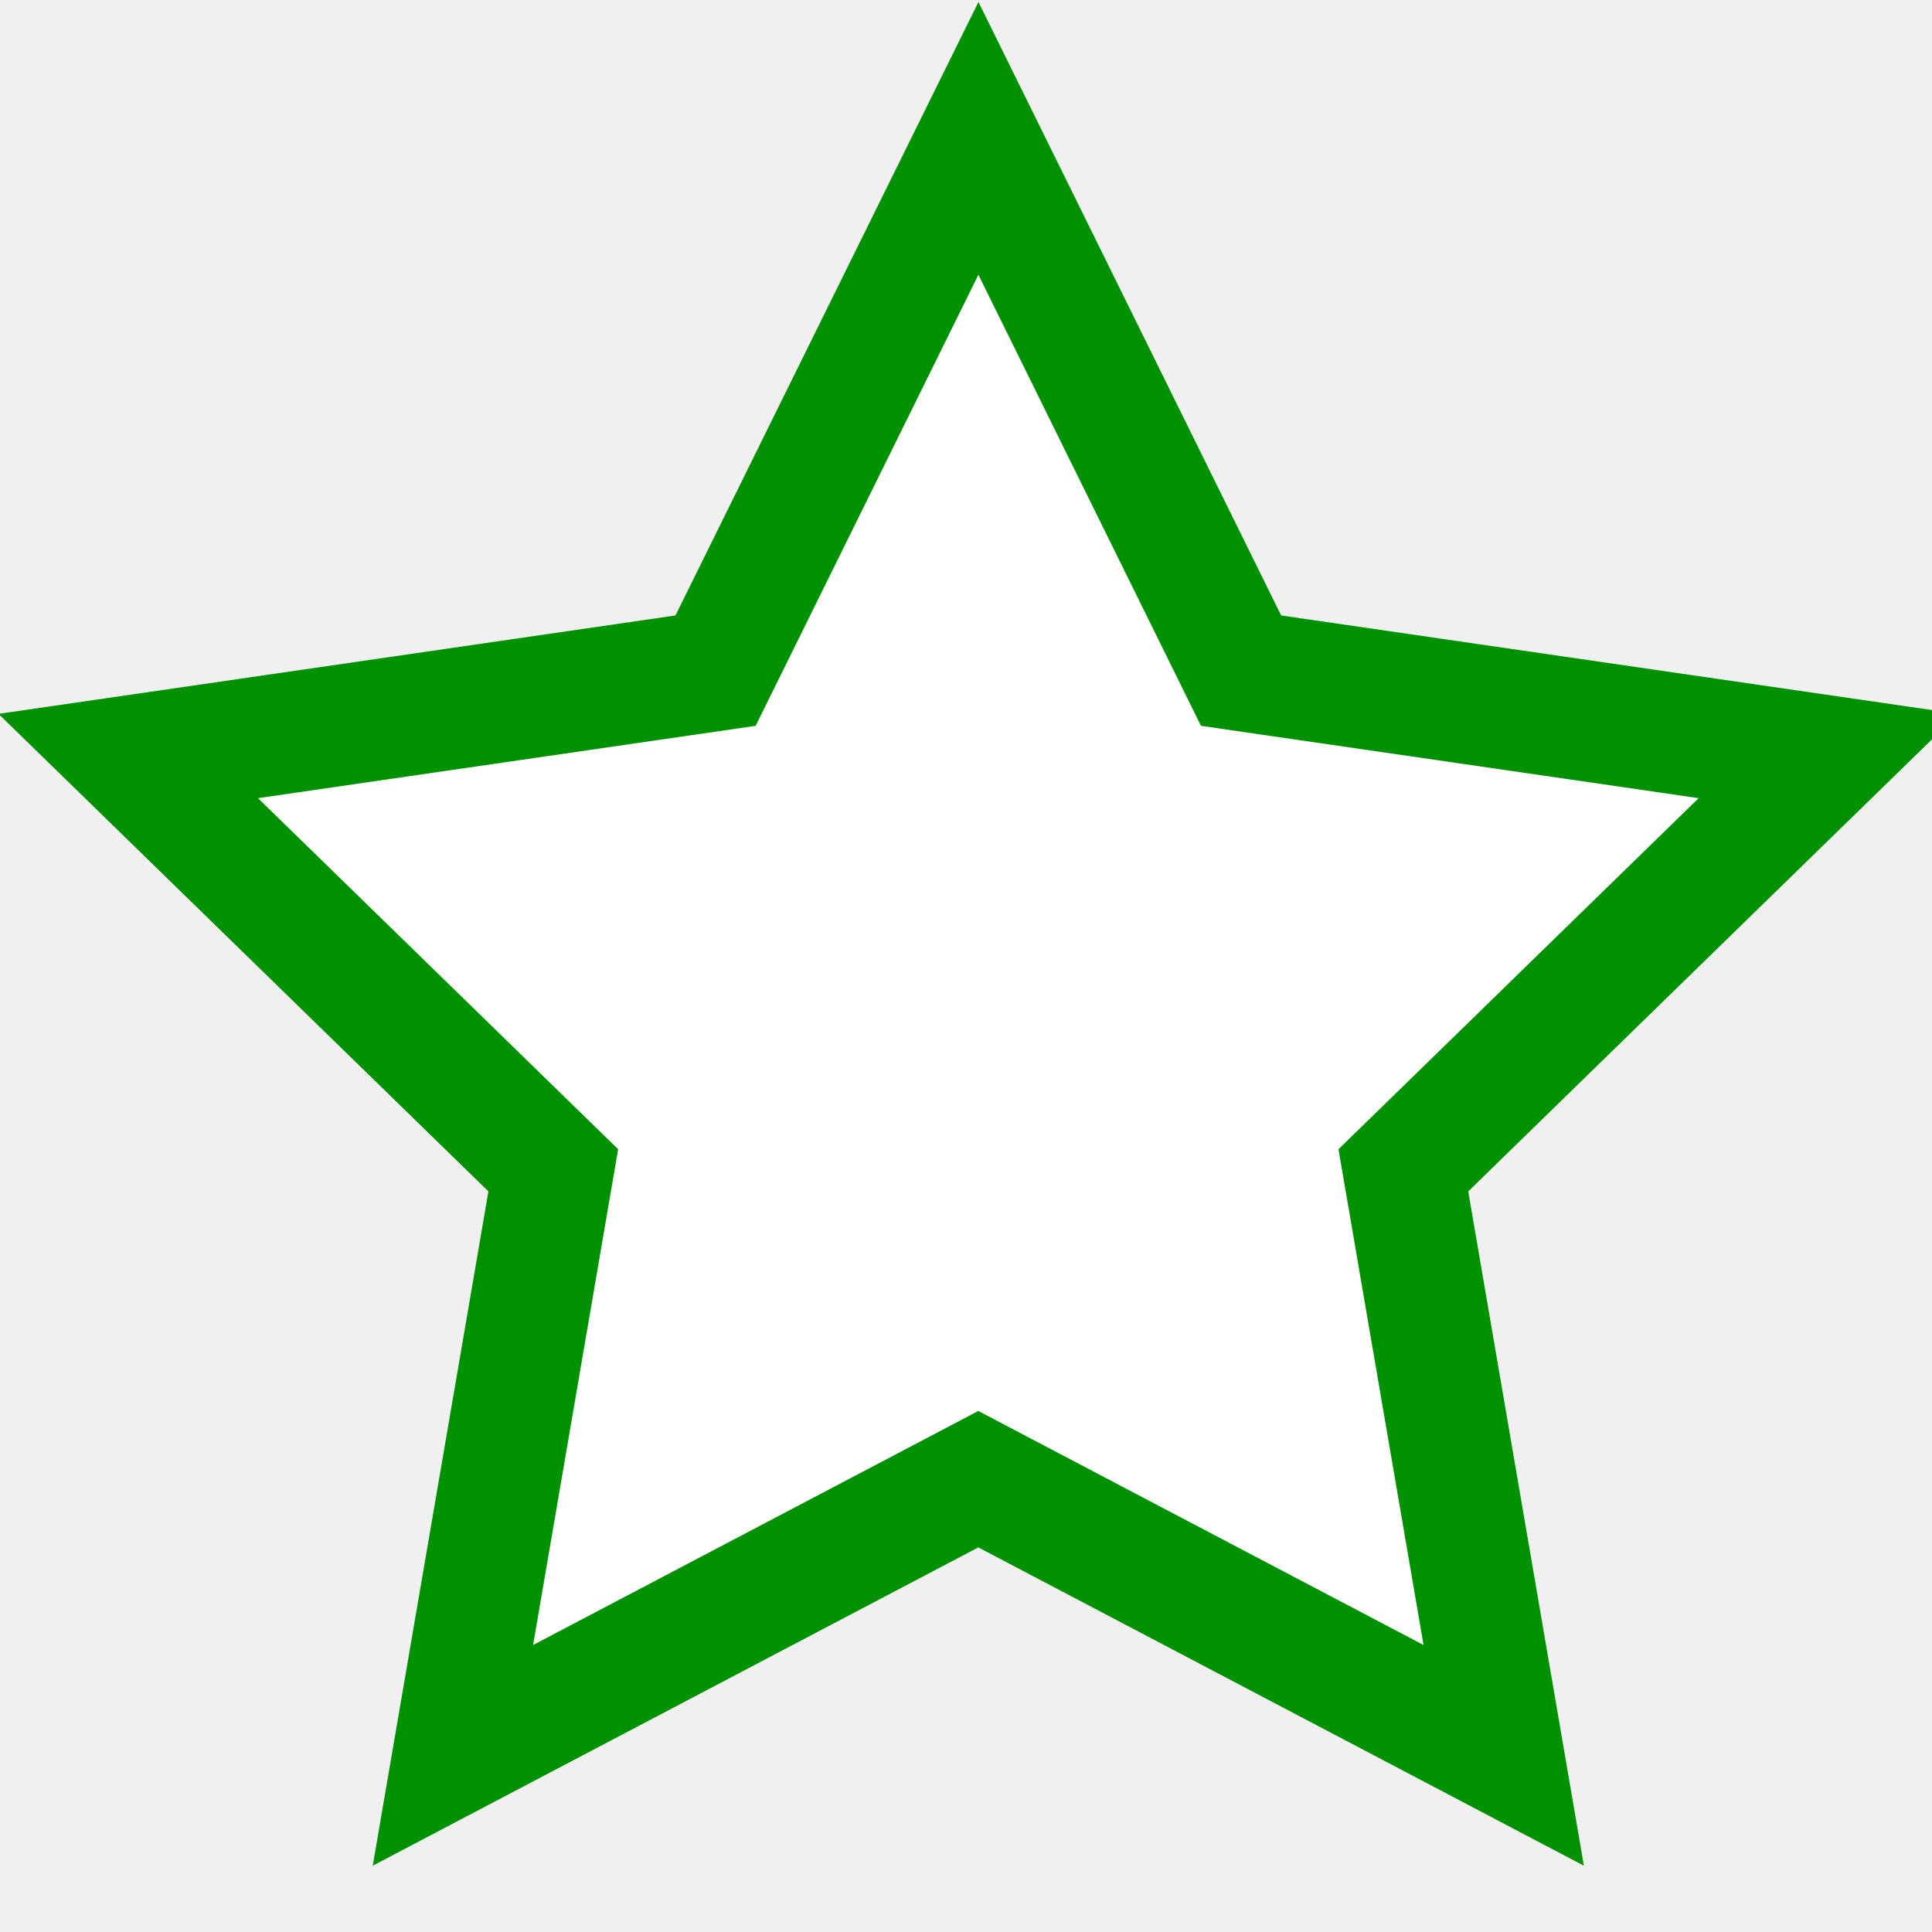
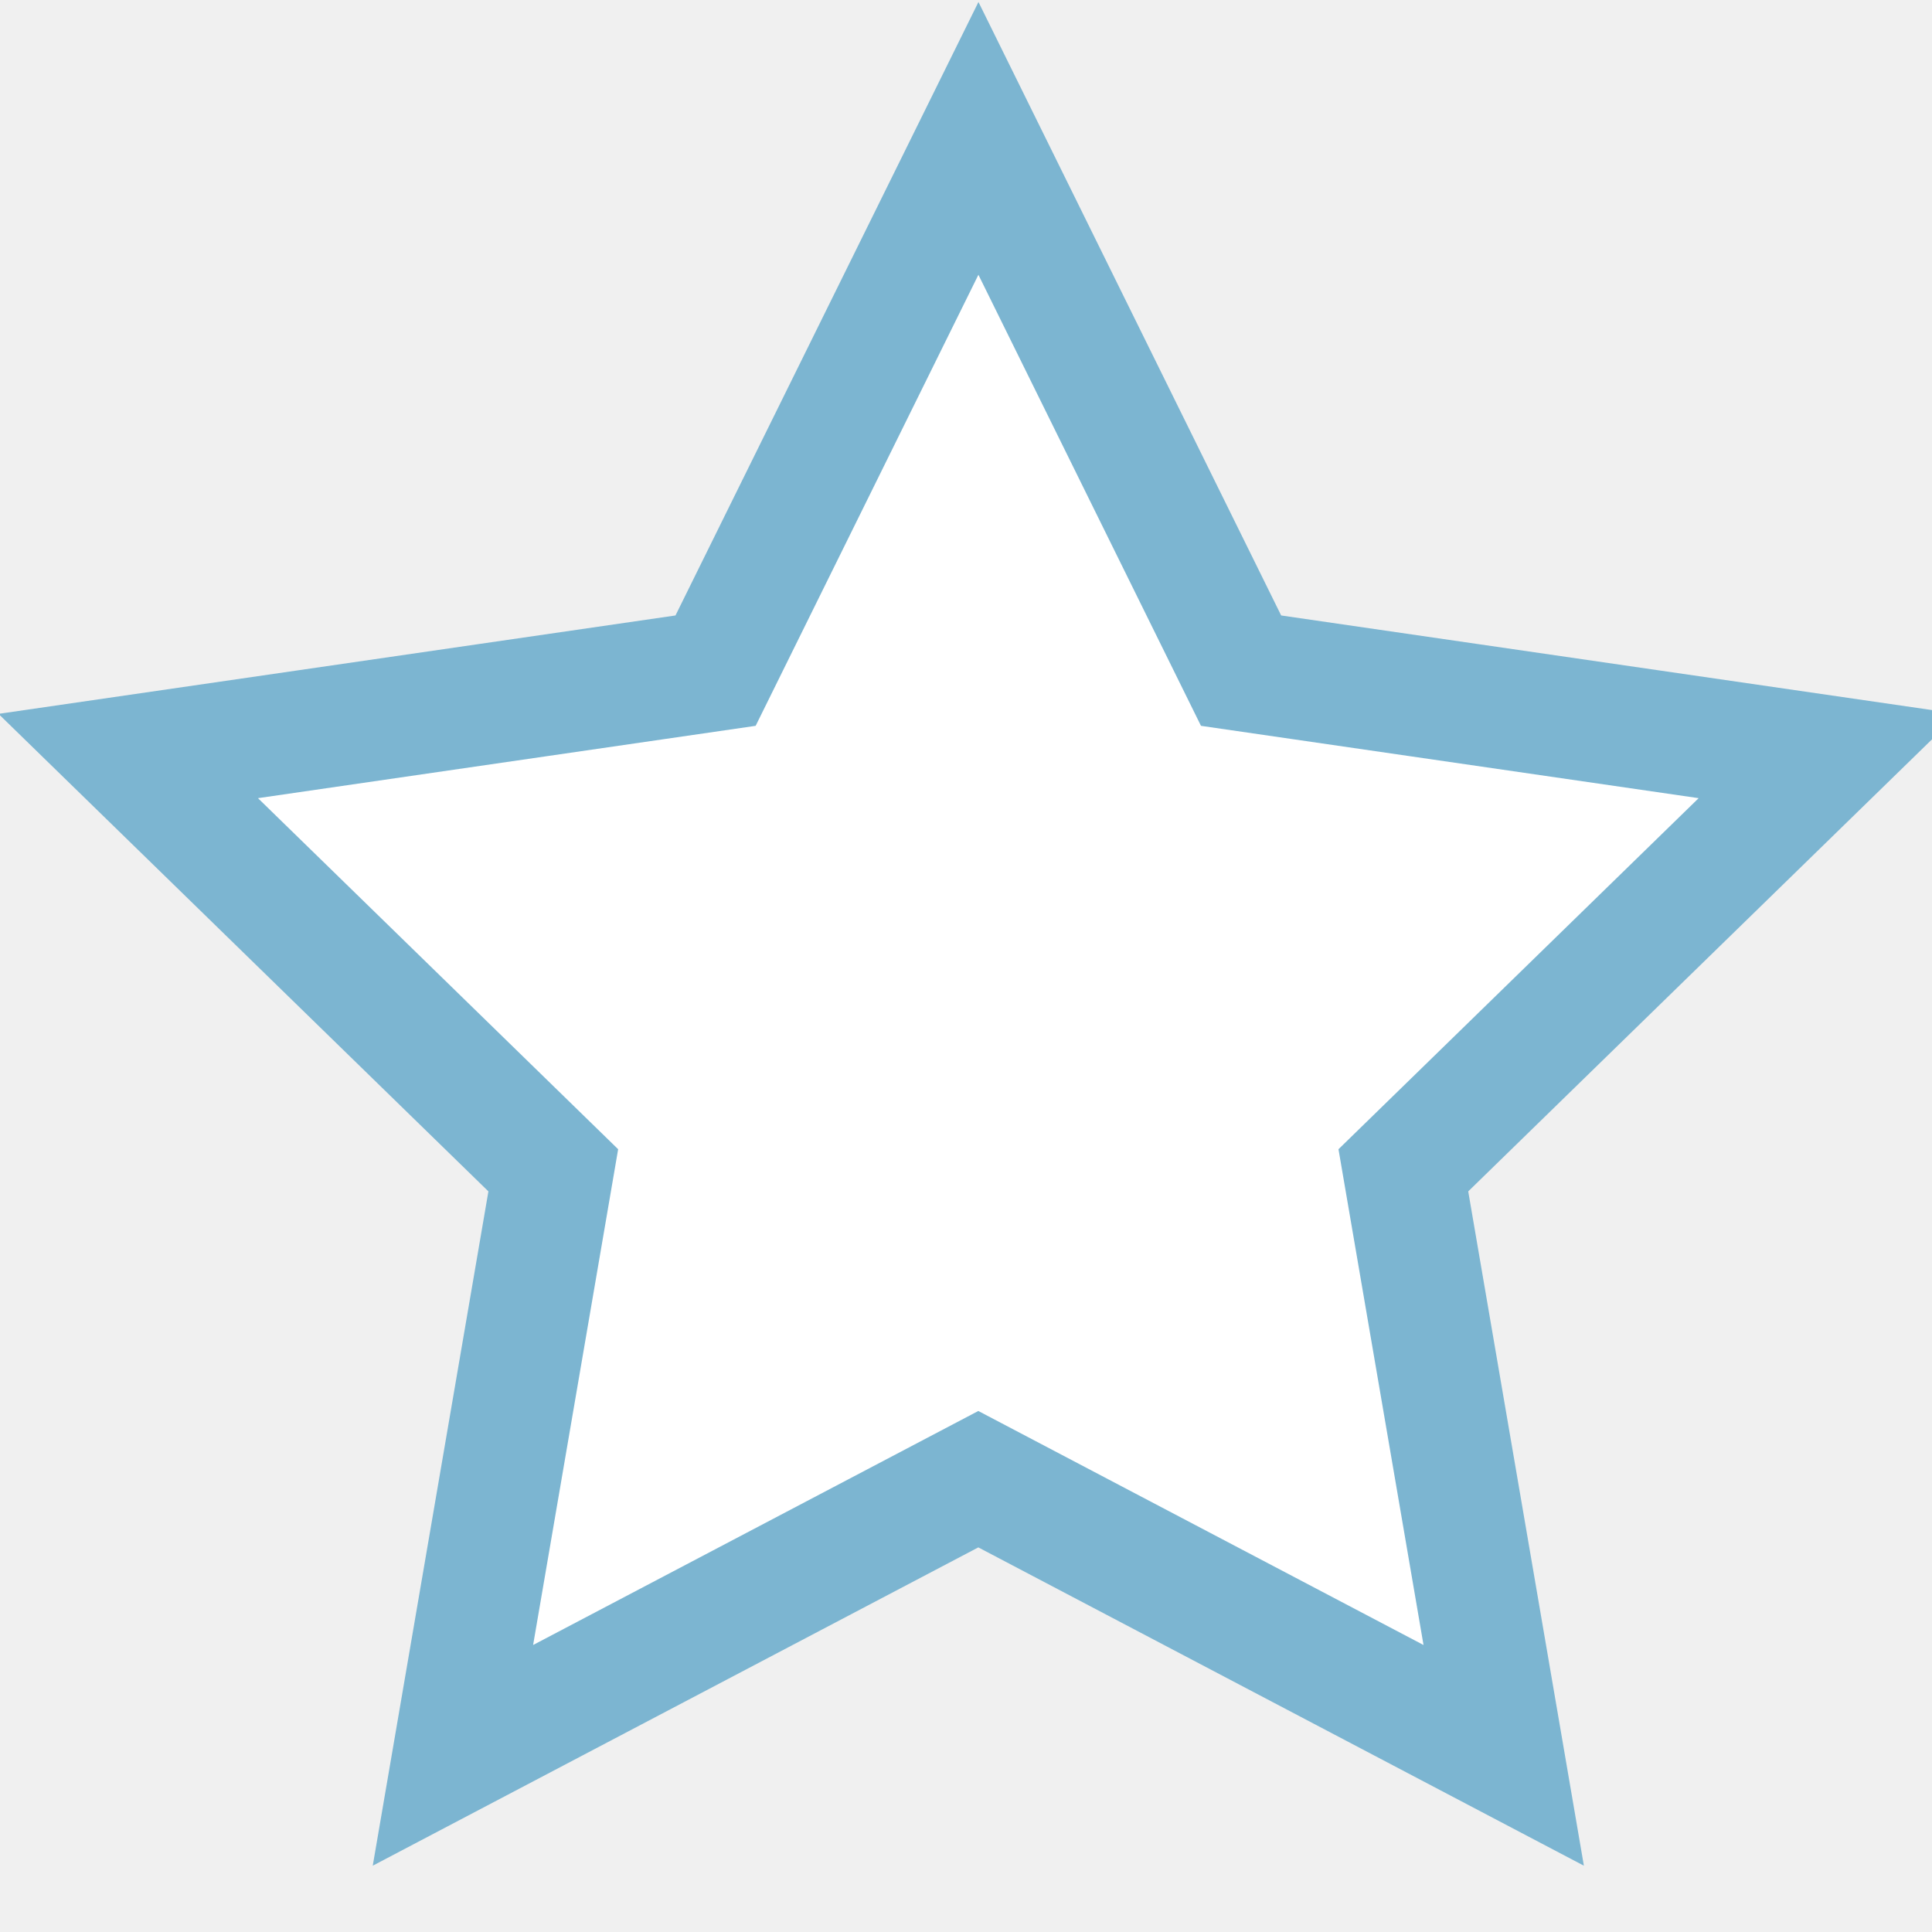
- <svg xmlns="http://www.w3.org/2000/svg" width="16" height="16" id="svg4184" version="1.1">
-   <defs id="defs4190" />
-   <path d="M8.103 1.146l2.175 4.408 4.864.707-3.52 3.431.831 4.845-4.351-2.287-4.351 2.287.831-4.845-3.52-3.431 4.864-.707z" fill="#fff" stroke="#7cb5d1" stroke-width="1" id="path4186" style="stroke:#009100" />
+ <svg xmlns="http://www.w3.org/2000/svg" width="16" height="16">
+   <path fill="#fff" stroke="#7cb5d1" stroke-width="1" d="M8.103 1.146l2.175 4.408 4.864.707-3.52 3.431.831 4.845-4.351-2.287-4.351 2.287.831-4.845-3.52-3.431 4.864-.707z" />
</svg>
